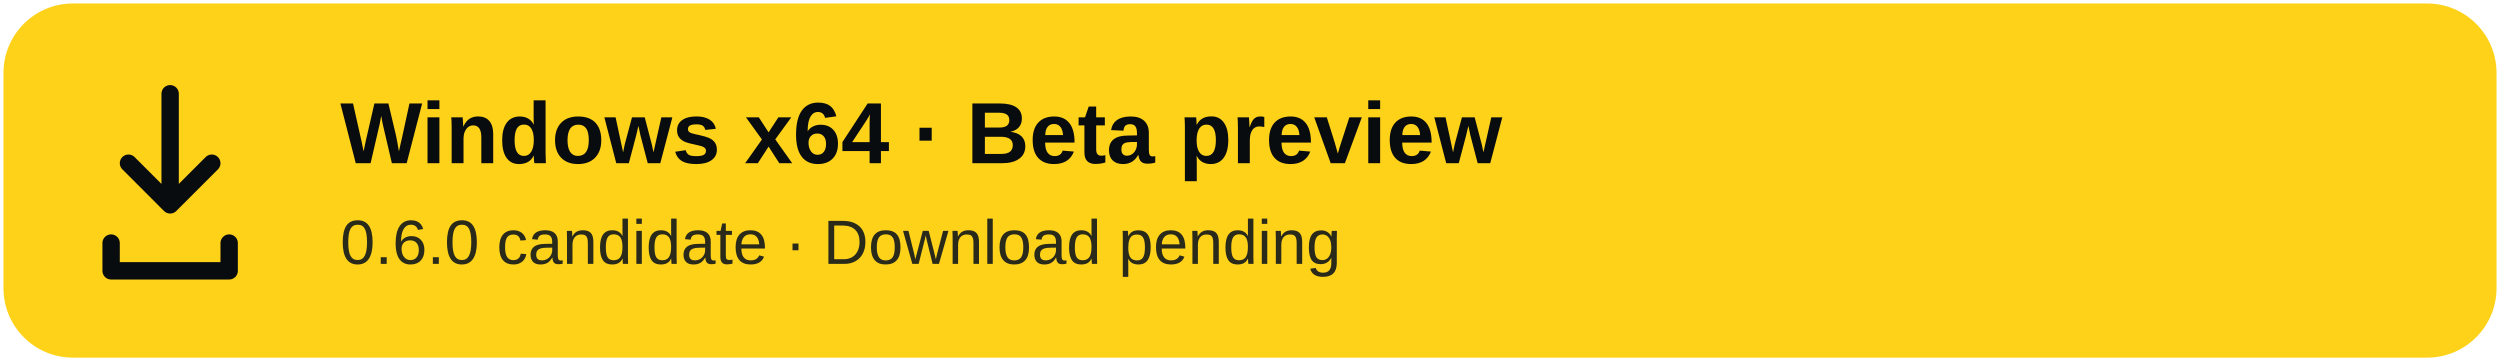
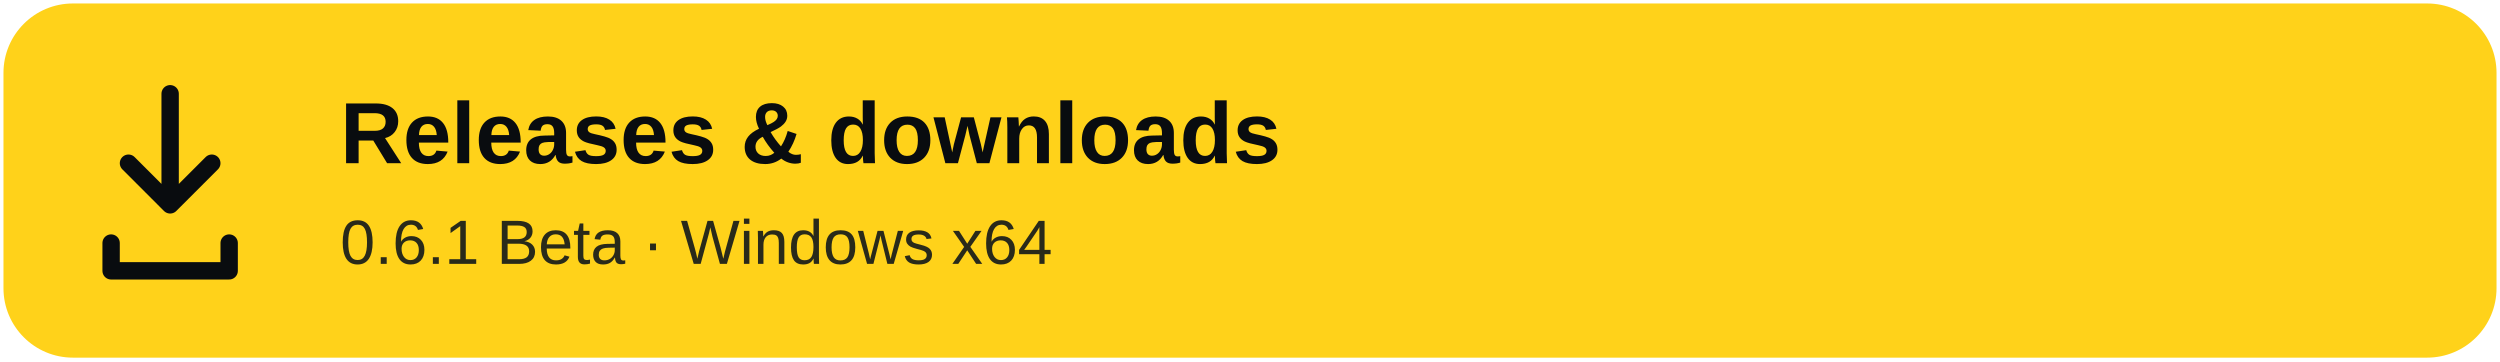
<svg xmlns="http://www.w3.org/2000/svg" width="720" height="104" viewBox="0 0 720 104" role="img" aria-labelledby="title desc">
  <rect x="1" y="1" width="718" height="102" rx="20" fill="#FFD21A" />
  <path d="M49 27v32m-12-12 12 12 12-12M32 70v8h34v-8" fill="none" stroke="#090C0F" stroke-width="5" stroke-linecap="round" stroke-linejoin="round" />
-   <text x="98" y="47" font-family="Segoe UI,Arial,sans-serif" font-size="25" font-weight="700" fill="#090C0F">Windows x64 · Beta preview</text>
-   <text x="98" y="76" font-family="Segoe UI,Arial,sans-serif" font-size="18" fill="#292A1A">0.6.0 candidate · Download pending</text>
+   <text x="98" y="47" font-family="Segoe UI,Arial,sans-serif" font-size="25" font-weight="700" fill="#090C0F">Releases &amp; downloads</text>
+   <text x="98" y="76" font-family="Segoe UI,Arial,sans-serif" font-size="18" fill="#292A1A">0.6.1 Beta · Windows x64</text>
</svg>
